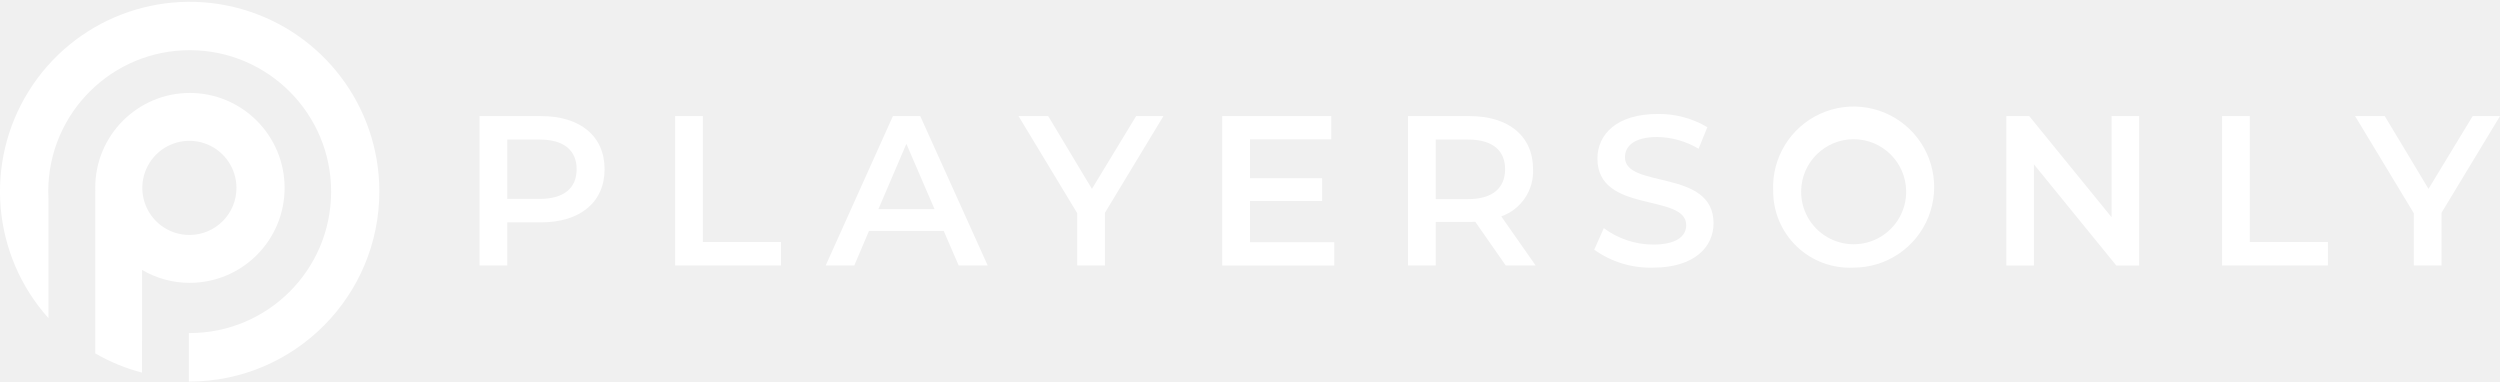
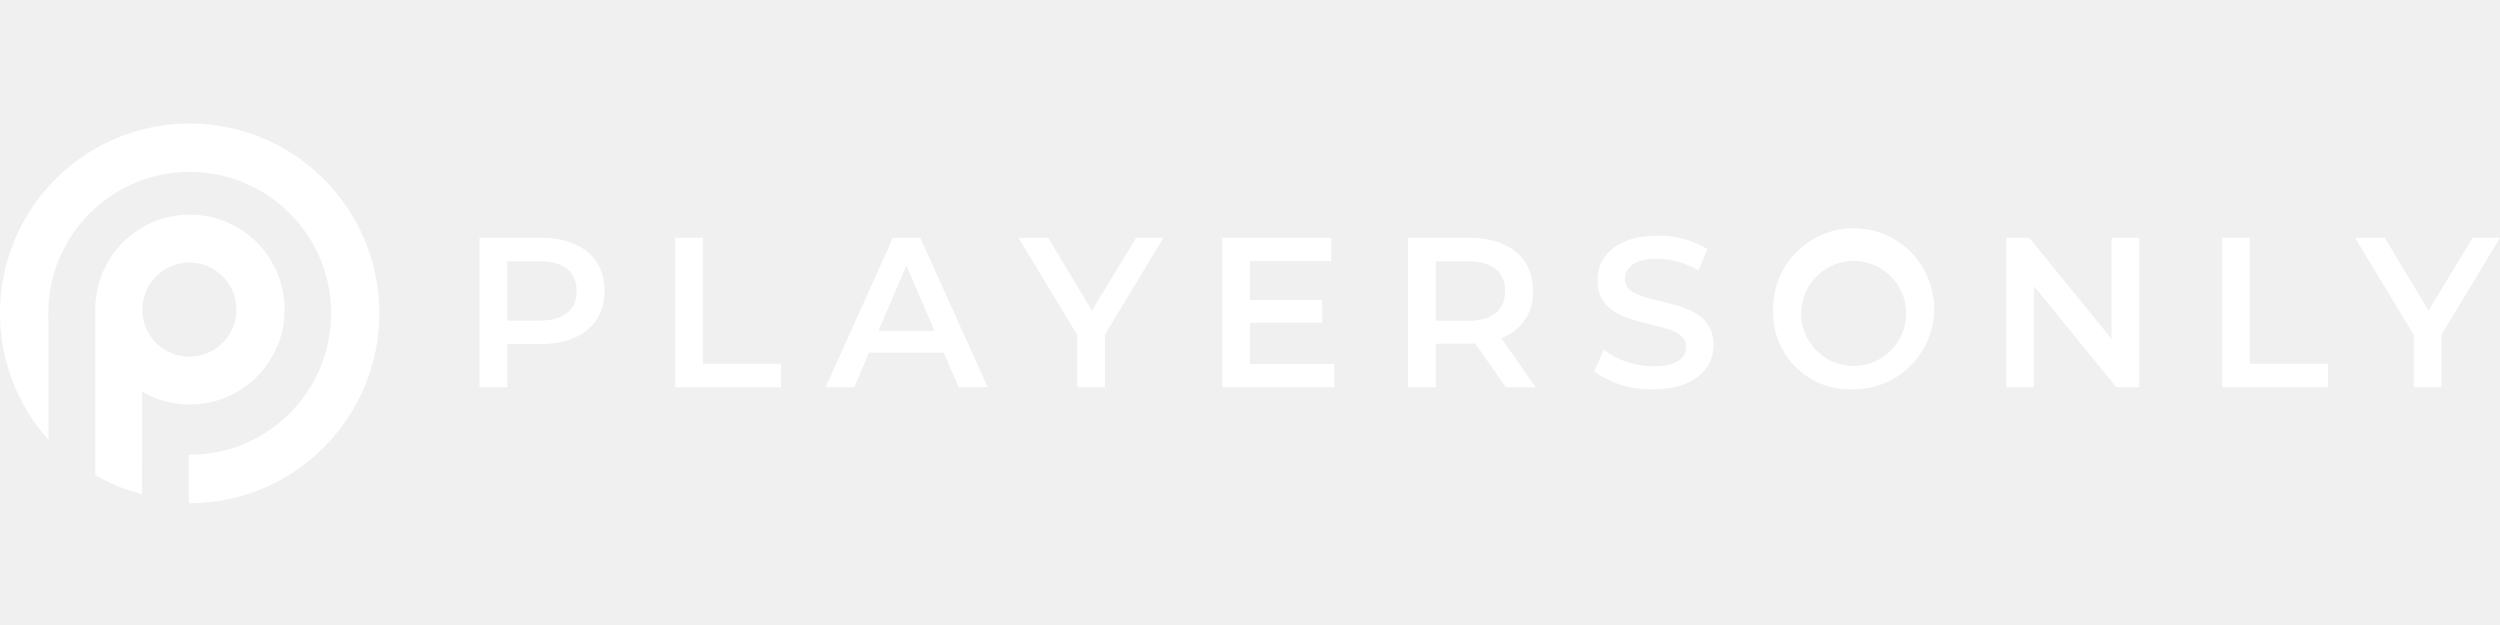
- <svg xmlns="http://www.w3.org/2000/svg" id="Layer_1" data-name="Layer 1" viewBox="0 0 140.486 21.443">
+ <svg xmlns="http://www.w3.org/2000/svg" width="200" height="50" id="Layer_1" data-name="Layer 1" viewBox="0 0 140.486 21.443">
  <defs>
    <style>.cls-1{fill:#fff;}</style>
  </defs>
  <path class="cls-1" d="M24,11.247a10.659,10.659,0,1,0-18.593,7.158V11.717c-.009-.155-.013-.313-.013-.47a7.948,7.948,0,1,1,7.947,7.995h-.047v2.724a.328.328,0,0,0,.047.002A10.691,10.691,0,0,0,24,11.247" transform="translate(-2.68257 -0.52548)" />
  <path class="cls-1" d="M13.34,5.748a5.321,5.321,0,0,0-5.305,5.336c0,.056.002.11.004.166H8.035v9.133A10.424,10.424,0,0,0,10.663,21.463V19.679h.002V15.691a5.247,5.247,0,0,0,2.675.729,5.336,5.336,0,0,0,0-10.672Zm0,7.981a2.645,2.645,0,1,1,2.63-2.645A2.642,2.642,0,0,1,13.34,13.729Z" transform="translate(-2.68257 -0.52548)" />
  <path class="cls-1" d="M36.657,10.035c0,1.847-1.367,2.986-3.574,2.986H31.188v2.423H29.629V7.049H33.083C35.29,7.049,36.657,8.176,36.657,10.035Zm-1.571,0c0-1.055-.708-1.667-2.075-1.667H31.188v3.334h1.823C34.378,11.702,35.086,11.091,35.086,10.035Z" transform="translate(-2.68257 -0.52548)" />
  <path class="cls-1" d="M40.621,7.049h1.559v7.076h4.39v1.319H40.621Z" transform="translate(-2.68257 -0.52548)" />
  <path class="cls-1" d="M55.714,13.501H51.516L50.689,15.444H49.082l3.778-8.396h1.535l3.79,8.396H56.554Zm-.516-1.223-1.583-3.67L52.044,12.278Z" transform="translate(-2.68257 -0.52548)" />
  <path class="cls-1" d="M64.775,12.481v2.963H63.216V12.506l-3.298-5.457h1.667l2.458,4.09,2.483-4.09H68.061Z" transform="translate(-2.68257 -0.52548)" />
  <path class="cls-1" d="M77.661,14.137v1.308H71.365V7.049h6.128V8.356H72.924V10.539h4.054v1.283H72.924v2.314Z" transform="translate(-2.68257 -0.52548)" />
  <path class="cls-1" d="M87.297,15.444l-1.715-2.459a2.998,2.998,0,0,1-.324.012H83.364v2.447H81.804V7.049h3.454c2.207,0,3.574,1.127,3.574,2.986a2.683,2.683,0,0,1-1.787,2.65l1.932,2.759ZM85.187,8.368H83.364v3.346H85.187c1.367,0,2.074-.624,2.074-1.679C87.261,8.98,86.554,8.368,85.187,8.368Z" transform="translate(-2.68257 -0.52548)" />
  <path class="cls-1" d="M92.269,14.557l.539-1.211a4.657,4.657,0,0,0,2.771.923c1.308,0,1.859-.468,1.859-1.091,0-1.811-4.989-.624-4.989-3.742,0-1.355,1.079-2.506,3.382-2.506a5.306,5.306,0,0,1,2.795.744L98.133,8.884A4.667,4.667,0,0,0,95.819,8.224c-1.295,0-1.823.504-1.823,1.14,0,1.787,4.978.624,4.978,3.706,0,1.344-1.092,2.495-3.395,2.495A5.409,5.409,0,0,1,92.269,14.557Z" transform="translate(-2.68257 -0.52548)" />
  <path class="cls-1" d="M102.325,11.246a4.526,4.526,0,1,1,4.521,4.318A4.299,4.299,0,0,1,102.325,11.246Zm7.473,0a2.951,2.951,0,0,0-5.901,0,2.951,2.951,0,1,0,5.901,0Z" transform="translate(-2.68257 -0.52548)" />
  <path class="cls-1" d="M122.889,7.049v8.396h-1.283l-4.629-5.685v5.685h-1.548V7.049h1.284l4.629,5.685V7.049Z" transform="translate(-2.68257 -0.52548)" />
  <path class="cls-1" d="M127.549,7.049h1.56v7.076h4.39v1.319h-5.949Z" transform="translate(-2.68257 -0.52548)" />
  <path class="cls-1" d="M139.883,12.481v2.963h-1.559V12.506l-3.299-5.457h1.668l2.458,4.09,2.482-4.09H143.169Z" transform="translate(-2.68257 -0.52548)" />
</svg>
